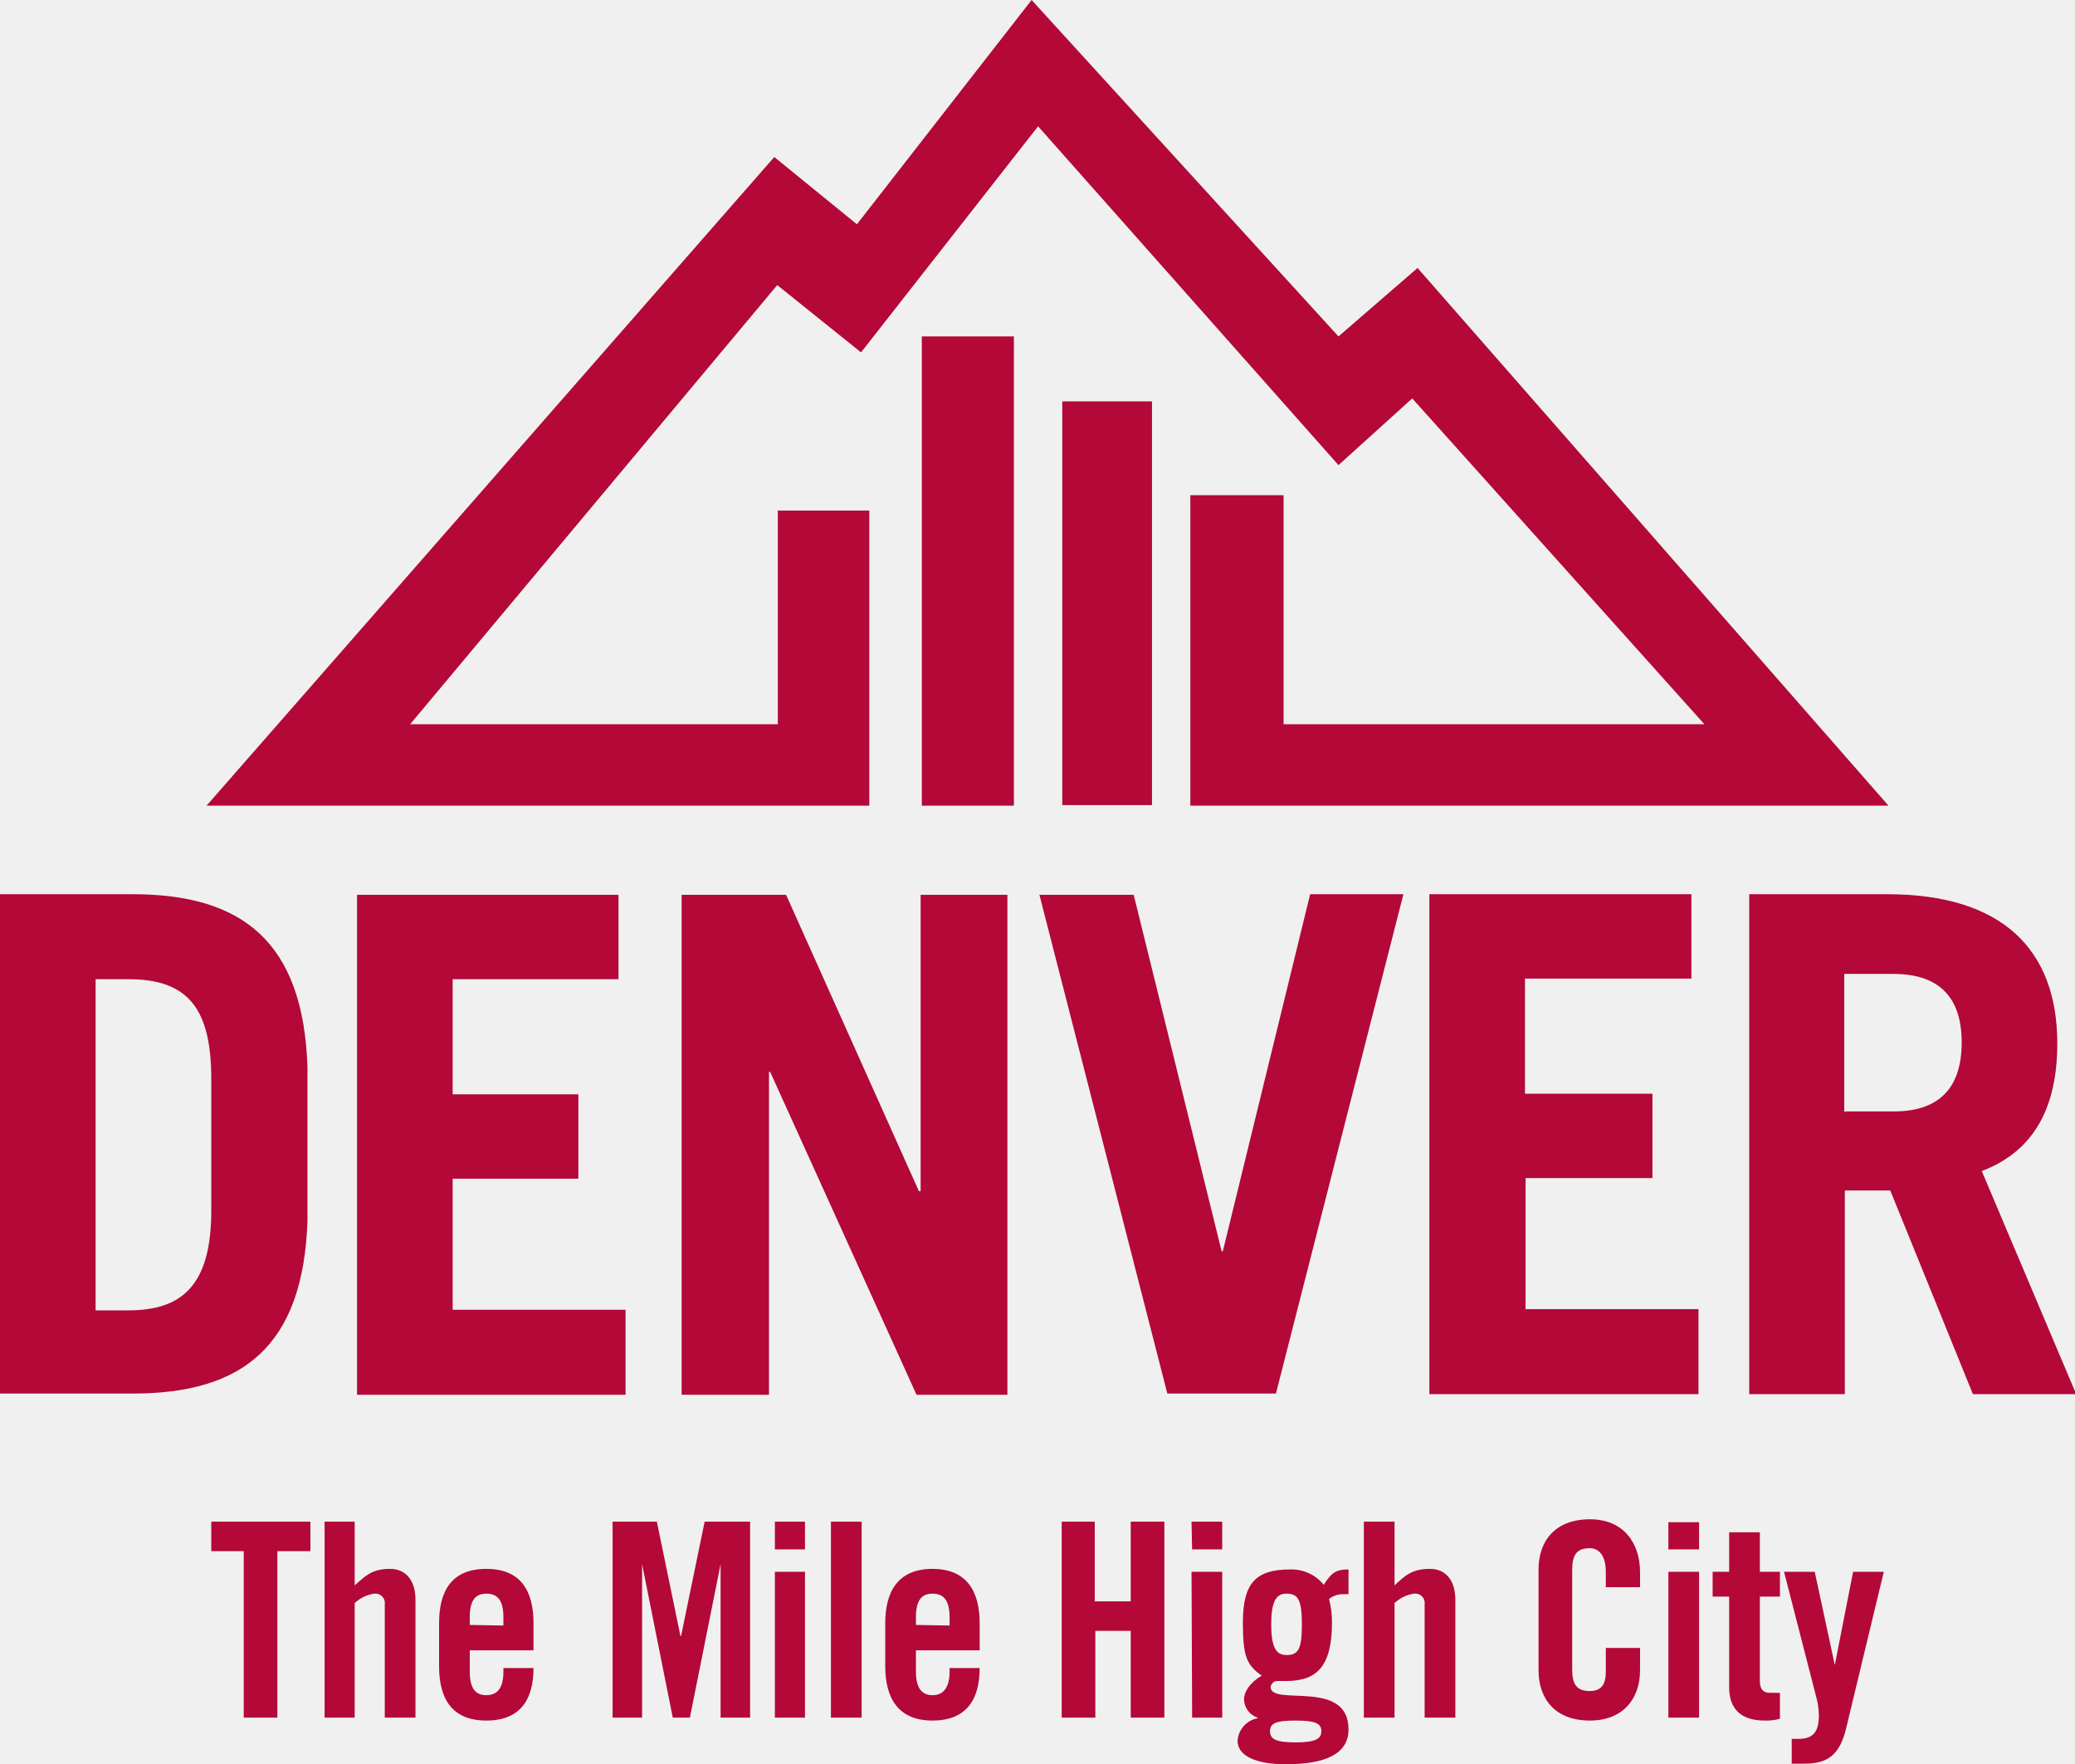
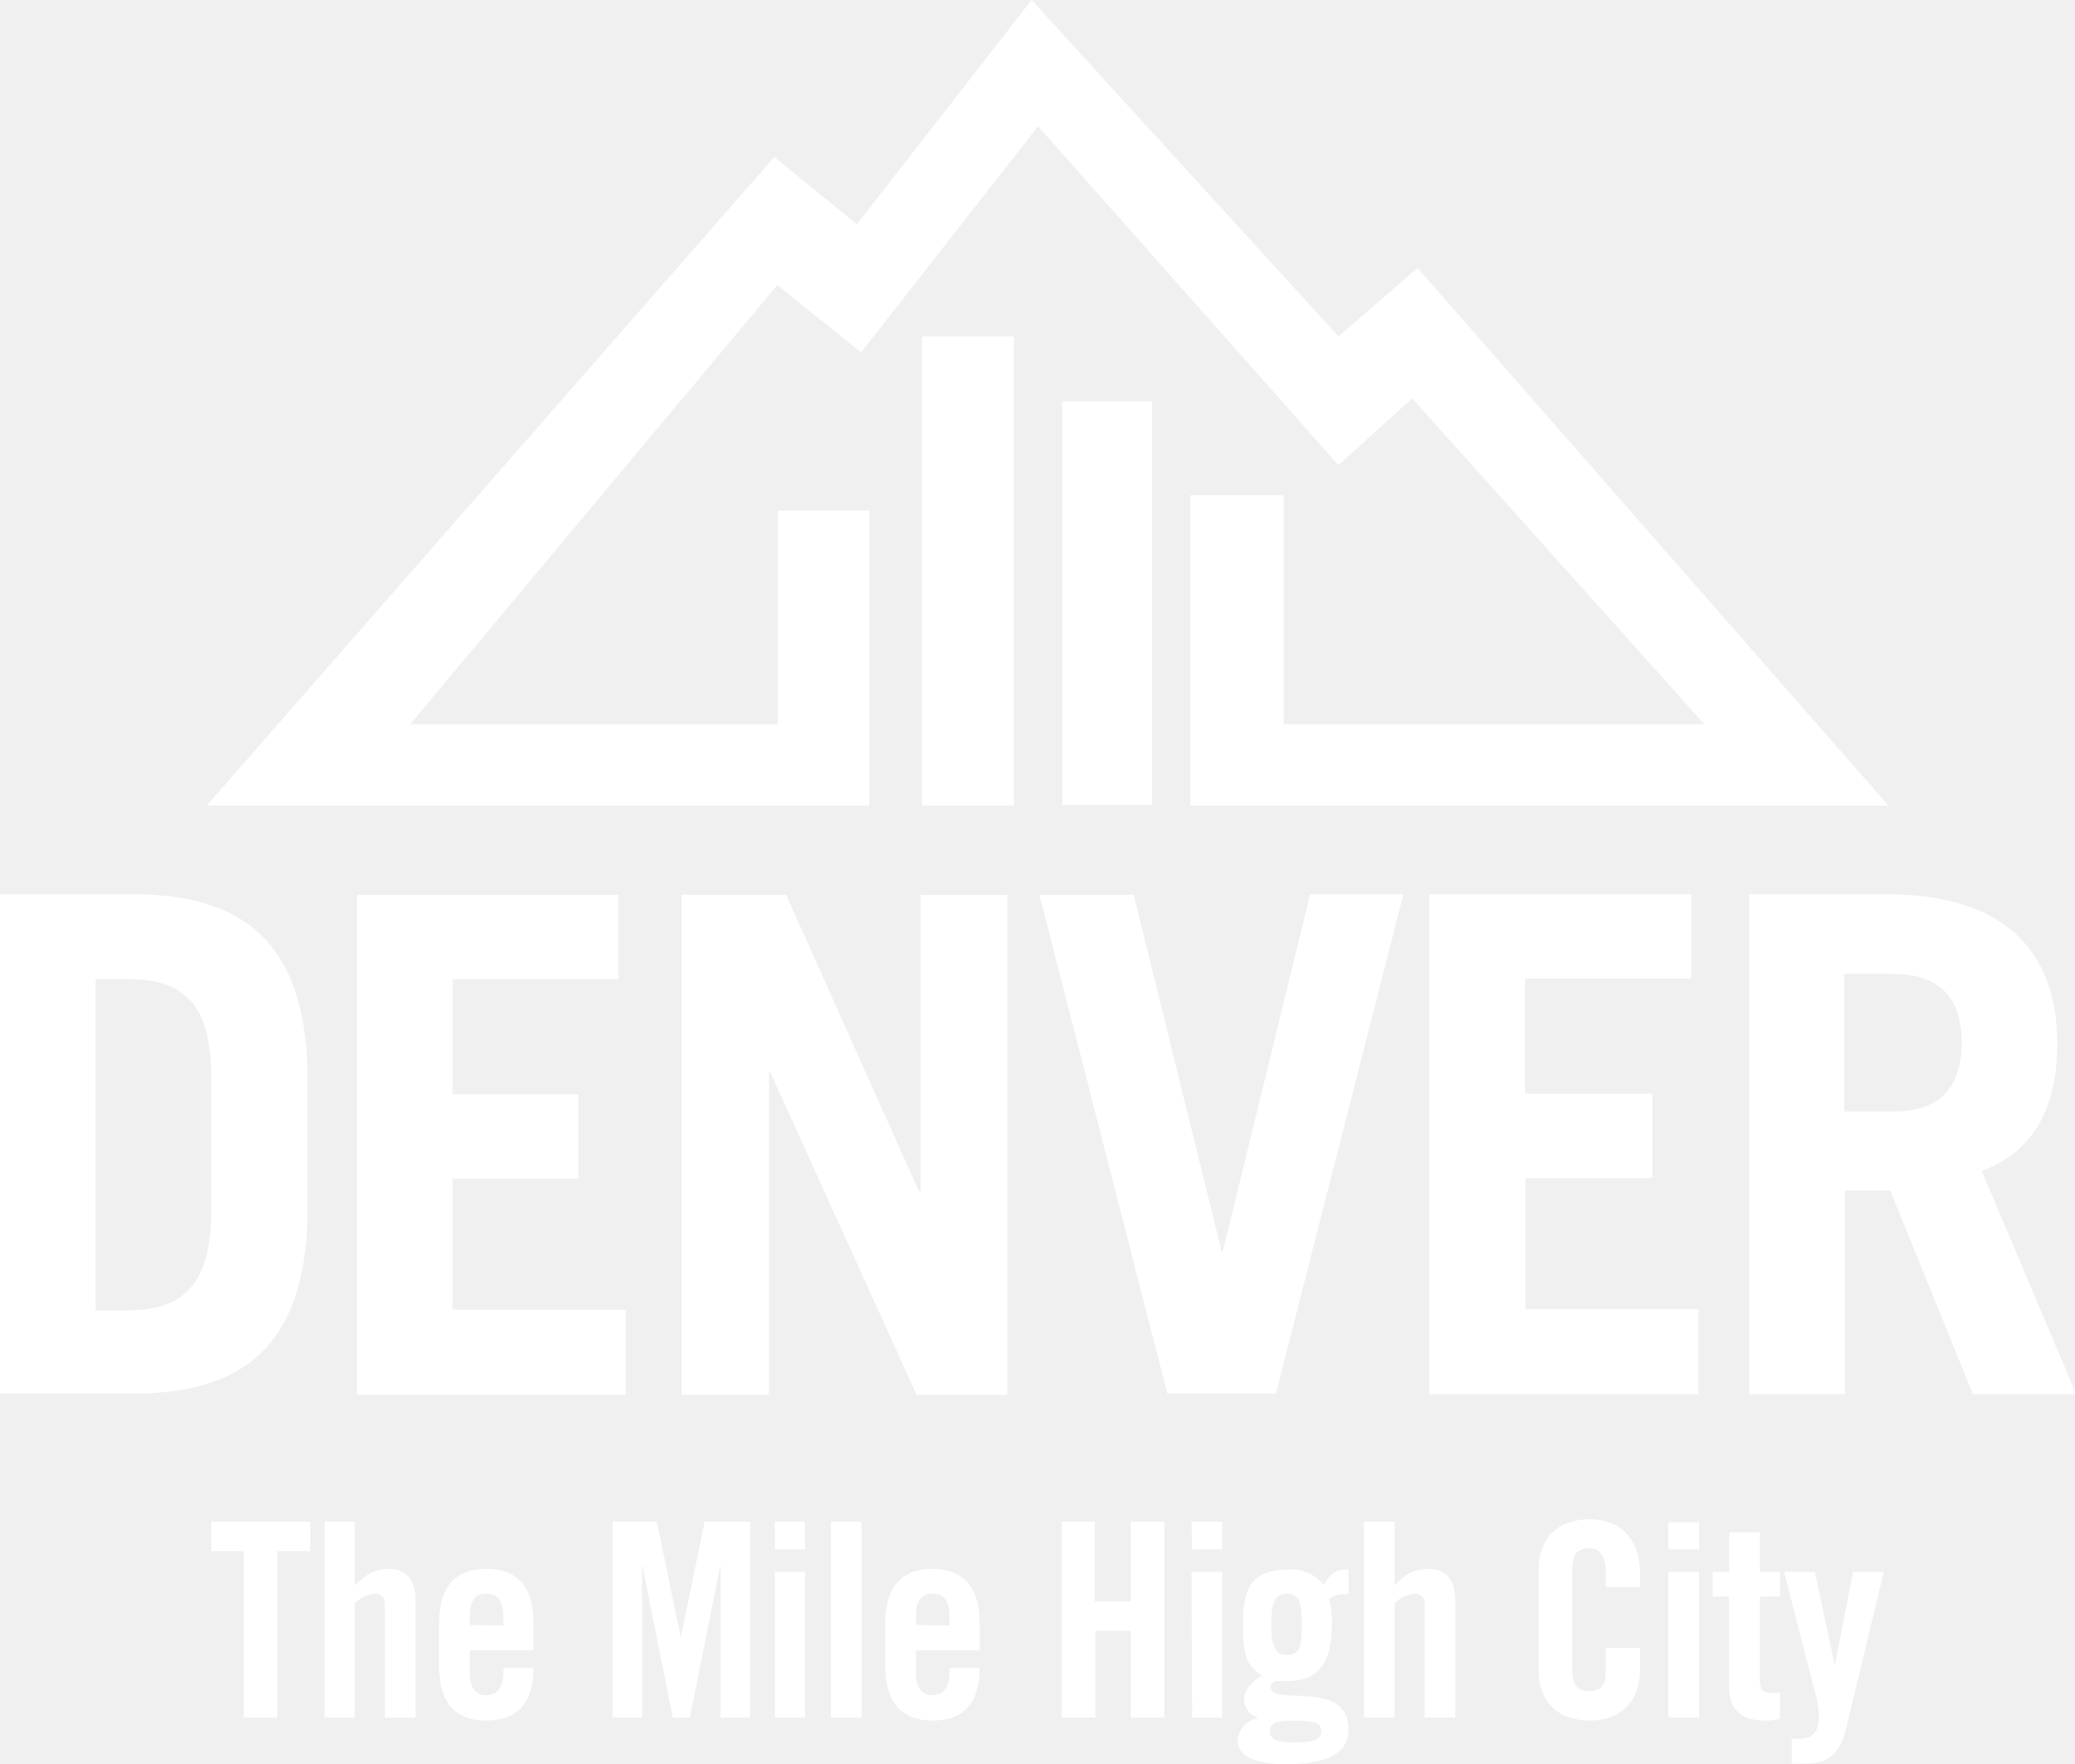
- <svg xmlns="http://www.w3.org/2000/svg" fill="#b30838" viewBox="0 0 351.6 298.8">
+ <svg xmlns="http://www.w3.org/2000/svg" fill="#fff" viewBox="0 0 351.6 298.8">
  <path d="M131.8 86.4v36.3H69.5l62.2-74.4 14.2 11.4 30-38.3 50.9 57.4 12.5-11.3 49.5 55.2h-71.3V83.9h-15.8v52.6H320l-79.8-91.1L226.8 57l-52-57-29.6 38-14-11.4L35 136.5h112.3v-50h-15.6M180 68h15.2v68.4H180z" />
  <path d="M156.2 57h15.6v79.5h-15.6zM0 151.5h22.5c18.5 0 28.9 8 29.6 29.3v26c-.7 21.3-11 29.3-29.6 29.3H0v-84.6M16.2 222h5.6c9 0 14-4.2 14-16.9v-22.3c0-12-4-16.9-14-16.9h-5.6v56zm44.3 14.3v-84.7h44.3v14.3H76.7v19.5H98v14.3H76.7v22.2H106v14.4H60.5m55 0v-84.7h17.7l22.5 50.2h.3v-50.2h14.7v84.7h-15.4l-24.8-54.7h-.2v54.7h-14.8m60.6-84.7h16L207 212h.2l14.8-60.5h15.8l-21.6 84.6h-18.4l-21.7-84.6m66.1 84.7v-84.7h44.4v14.3h-28.2v19.5H280v14.3h-21.5v22.2h29.3v14.4h-45.5m92 0-14-34.5h-7.7v34.5h-16.2v-84.7h23.4c19.5 0 28.8 9.4 28.8 25.3 0 10.6-3.8 18.2-12.8 21.6l16 37.8h-17.4m-21.8-47.9h8.3c7.2 0 11.5-3.5 11.5-11.7S328 165 320.8 165h-8.3v23.5zM41.3 262.8h-5.5v-5h16.8v5H47V291h-5.7v-28.2M55 291v-33.2h5.1v10.8c1.9-1.7 3-2.8 6-2.8 2.7 0 4.3 2 4.3 5.2v20h-5.2v-19.2a1.6 1.6 0 0 0-1.4-1.8 1.7 1.7 0 0 0-.4 0 6 6 0 0 0-3.3 1.6V291H55m35.4-11.4H79.6v3.6c0 2.9 1 4 2.8 4s2.9-1.1 2.9-4v-.6h5.1c0 5.3-2.2 8.9-8 8.9-5.9 0-8-3.8-8-9.2V275c0-5.4 2.1-9.2 8-9.2s8 3.8 8 9.2v4.6m-5.1-4.2V274c0-2.9-1-4-2.9-4s-2.8 1.2-2.8 4v1.3zm41.8-17.6V291h-5v-26l-5.2 26H114l-5.2-26v26h-5v-33.2h7.5l4 19.4h.1l4-19.4h7.6m4.3 0h5.1v4.7h-5.1zm0 8.5h5.1V291h-5.1zm9.5-8.5h5.2V291h-5.2zm25.2 21.8h-10.8v3.6c0 2.8 1 4 2.8 4s2.9-1.2 2.9-4v-.6h5.1c0 5.3-2.2 8.9-8 8.9s-8-3.8-8-9.2V275c0-5.4 2.2-9.2 8-9.2s8 3.8 8 9.2v4.6m-5.1-4.2V274c0-2.9-1-4-2.9-4s-2.8 1.2-2.8 4v1.3zm19 15.6v-33.2h5.6v13.5h6.1v-13.5h5.7V291h-5.7v-14.7h-6V291h-5.8m22.1-33.2h5.2v4.7H202zm0 8.5h5.2V291H202zm26.6 3.8a4.6 4.6 0 0 0-.8 0 3.7 3.7 0 0 0-2.5.8 16 16 0 0 1 .5 3.9c0 7.5-2.5 10-7.8 10h-1.6a1.2 1.2 0 0 0-1 1c0 3.4 13.2-1.5 13.2 7.2 0 4.2-4 5.9-10.6 5.9-5.1 0-8.2-1.4-8.2-4a4.2 4.2 0 0 1 3.4-3.8v-.1a3.3 3.3 0 0 1-2.3-3.1c0-1.7 1.7-3.3 3-4-2.5-1.8-3.2-3.1-3.2-9 0-6.7 2.2-9 8-9a7 7 0 0 1 5.7 2.6c1.3-2 2-2.6 4.2-2.6v4.2m-4.6 23.2c0-1.3-1-1.8-4.4-1.8s-4.3.5-4.3 1.8.9 1.9 4.3 1.9 4.4-.6 4.4-1.9zm-3.3-18c0-4.2-.6-5.3-2.6-5.3-1.6 0-2.6 1-2.6 5.2s1 5.2 2.6 5.2c2 0 2.6-1 2.6-5.2zm10.5 15.7v-33.2h5.2v10.8c1.8-1.7 3-2.8 6-2.8 2.7 0 4.3 2 4.3 5.2v20h-5.2v-19.2a1.6 1.6 0 0 0-1.4-1.8 1.6 1.6 0 0 0-.4 0 6 6 0 0 0-3.3 1.6V291h-5.2m41-22.1v-2.6c0-2.8-1.2-4-2.7-4-2.3 0-3 1.2-3 3.7v16.8c0 2.5.7 3.7 3 3.7 2 0 2.7-1.2 2.7-3.3v-4h5.8v3.8c0 4.7-2.8 8.5-8.5 8.5-6 0-8.7-3.8-8.7-8.5v-17.1c0-4.7 2.7-8.5 8.7-8.5 5.7 0 8.5 4 8.5 9v2.5h-5.7m10.5-11h5.2v4.6h-5.2zm0 8.4h5.2V291h-5.2zm7.5 4.2v-4.2h2.8v-6.7h5.2v6.7h3.4v4.2h-3.4v14.3c0 1.3.5 2 1.7 2h1.7v4.4a8.6 8.6 0 0 1-2.6.3c-3.8 0-6-1.8-6-5.6v-15.4h-2.8m23.8-4.2h5.2l-6.4 26.6c-1.1 4.5-3.2 5.9-7 5.9h-2.2v-4.2h1.2c2.6 0 3.4-1.4 3.4-4a12.9 12.9 0 0 0-.5-3.3l-5.4-21h5.2l3.4 15.8 3.1-15.8" />
</svg>
